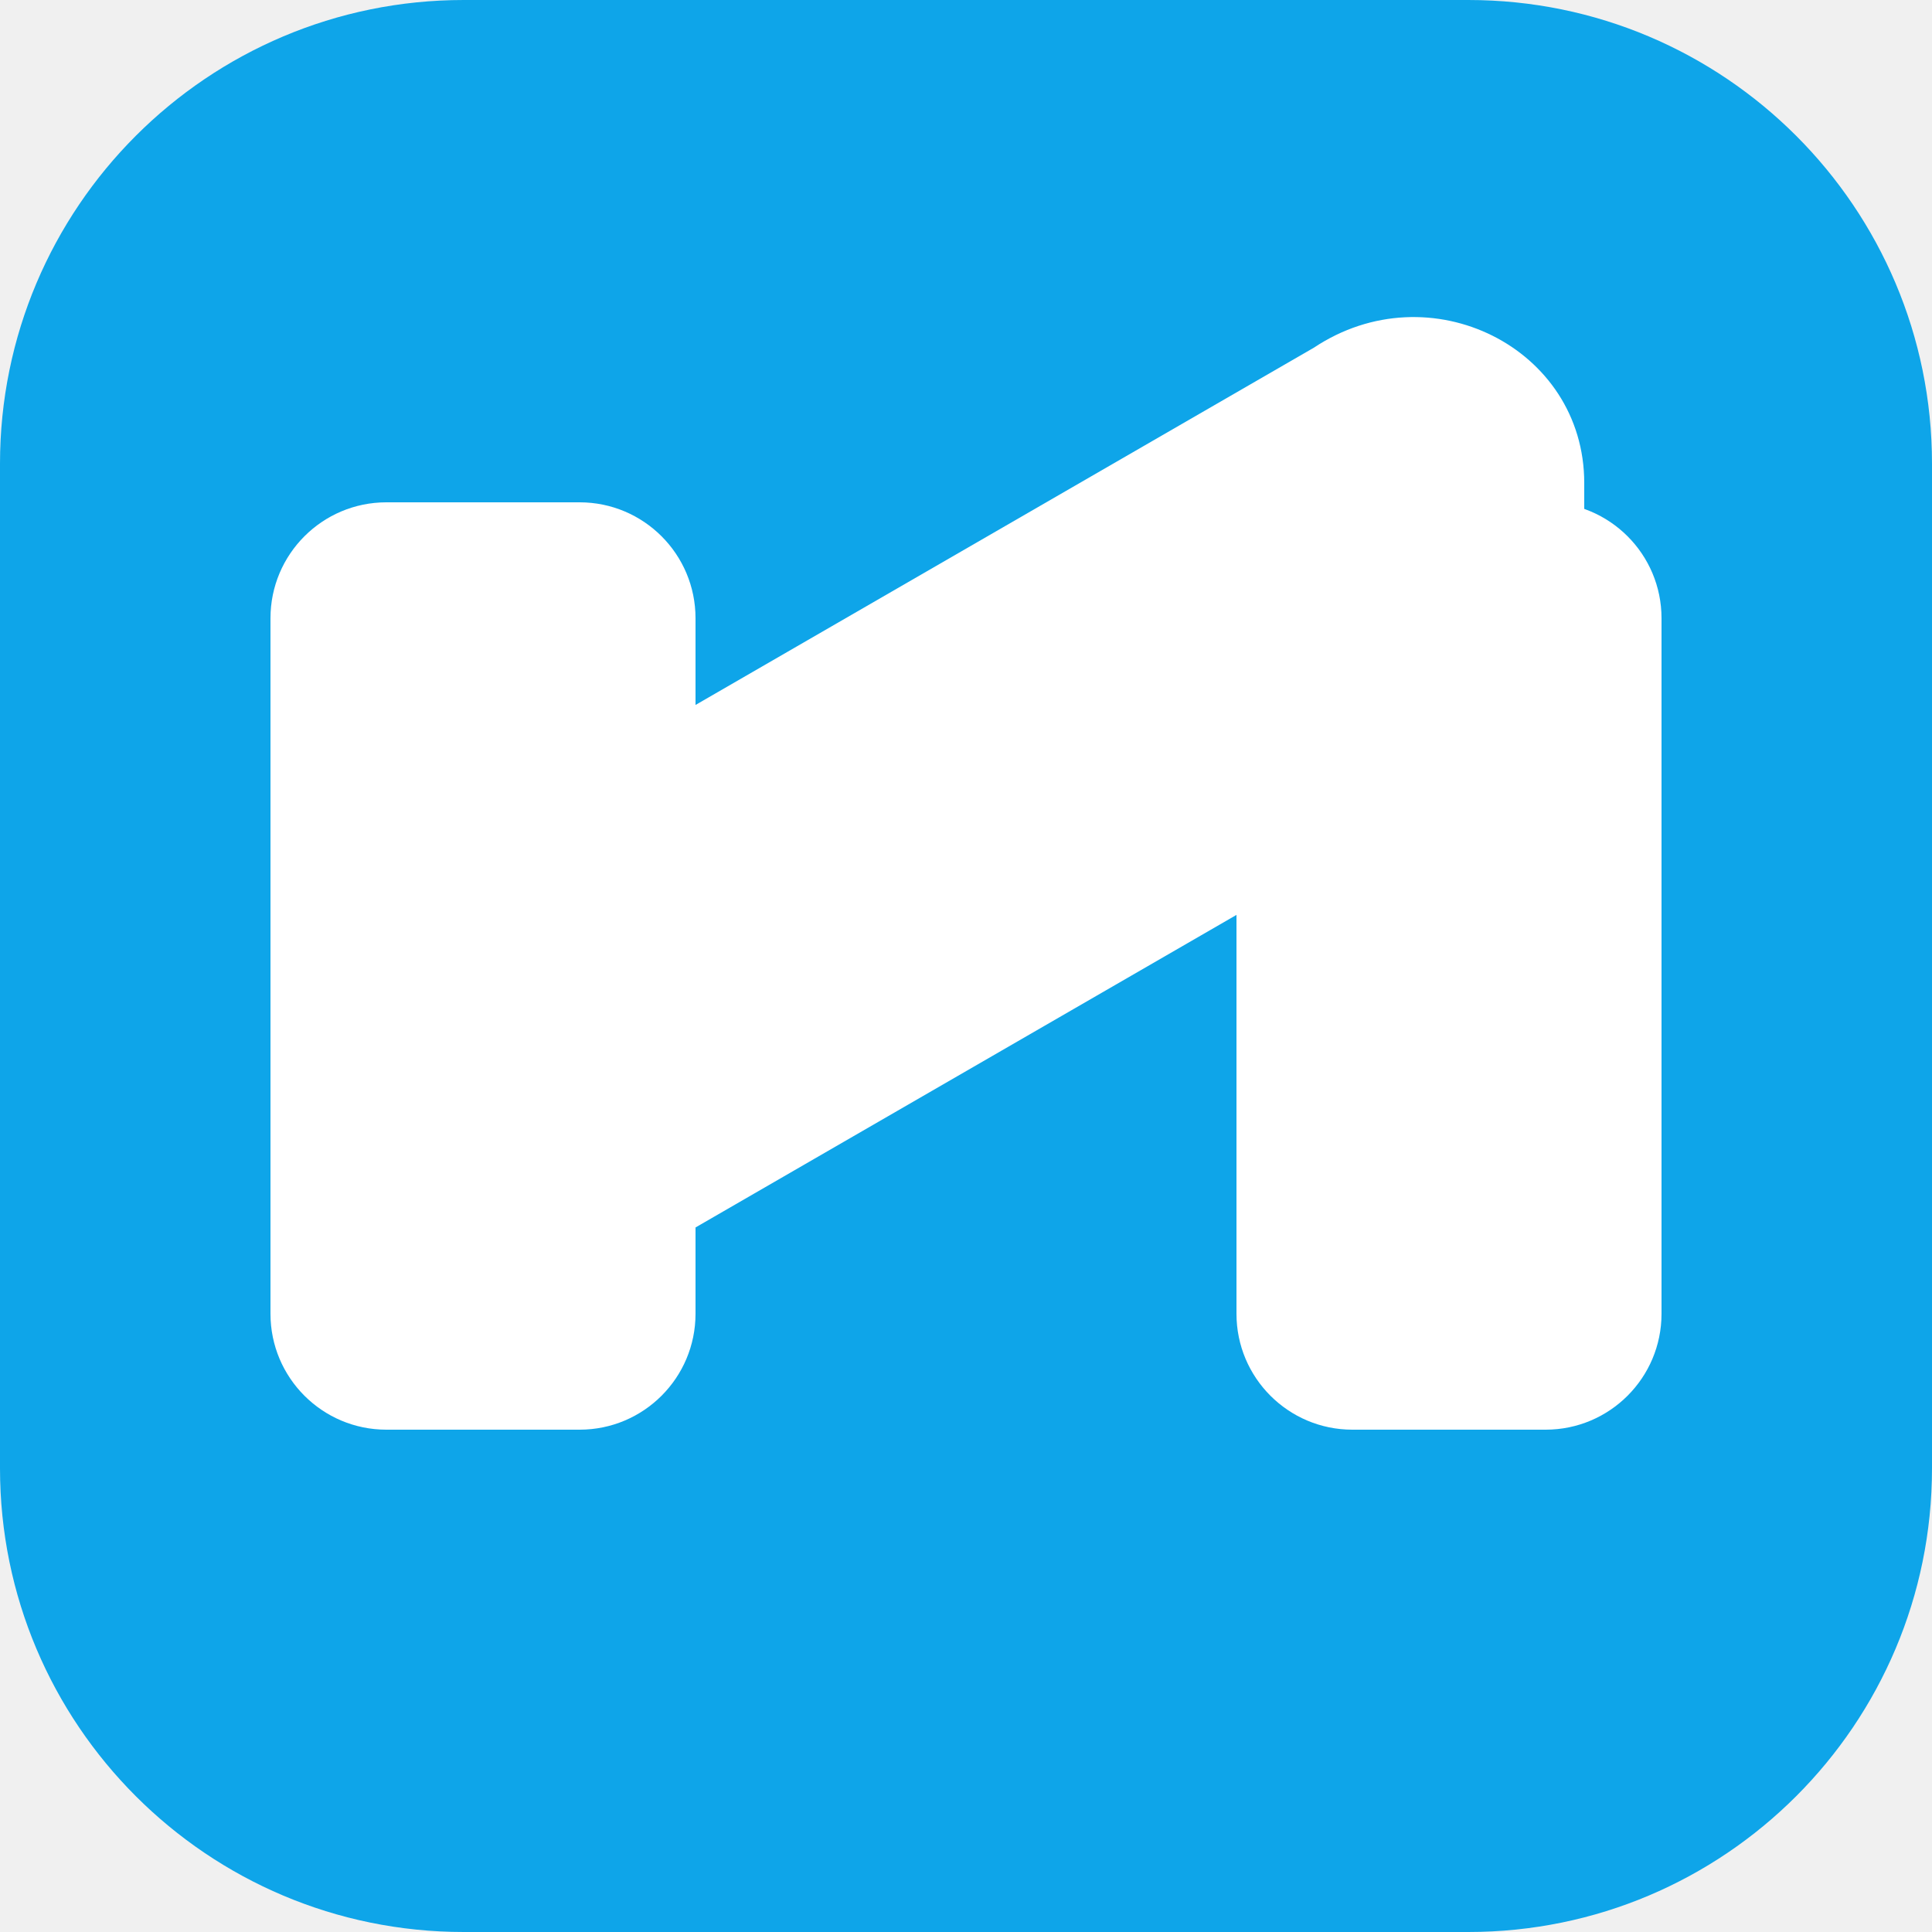
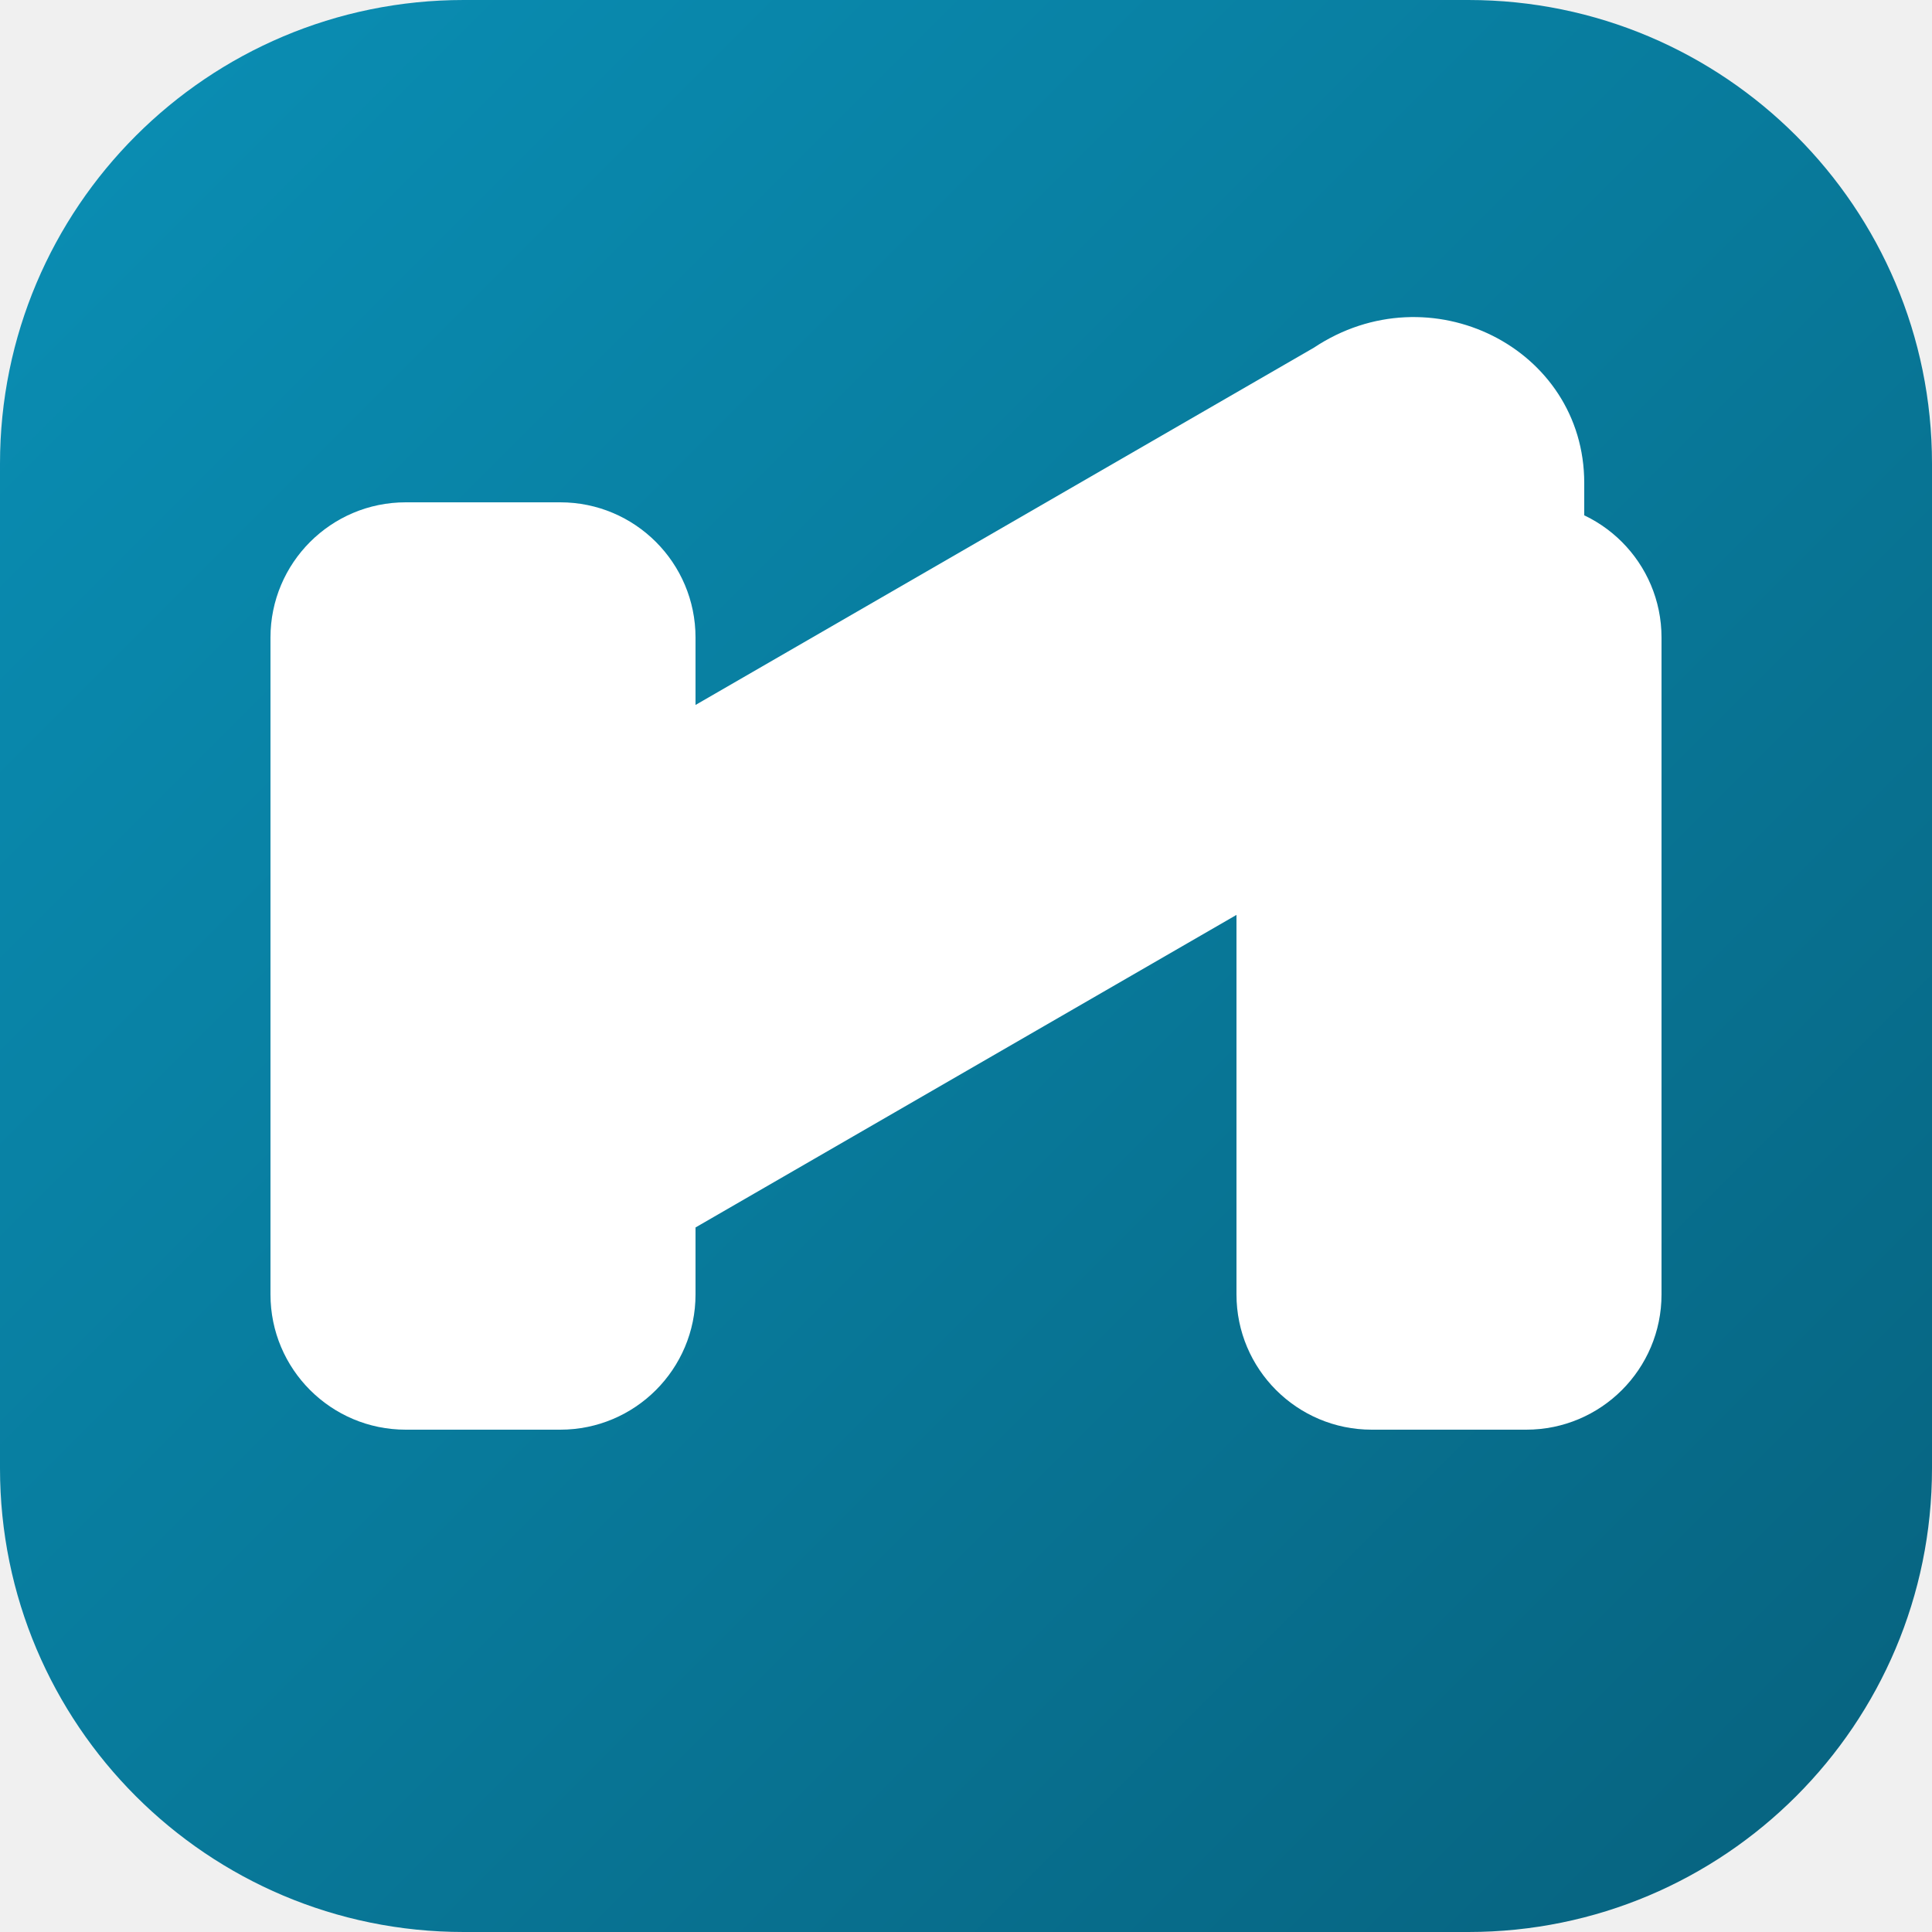
<svg xmlns="http://www.w3.org/2000/svg" viewBox="0 0 100 100" fill="none">
-   <rect width="100" height="100" rx="24" fill="#0EA5E9" />
-   <rect x="14" y="26" width="22" height="48" rx="6" fill="#FFFFFF" />
+   <defs>
+     <linearGradient id="nexaCyanGrad" x1="0%" y1="0%" x2="100%" y2="100%">
+       <stop offset="0%" stop-color="#0A8FB5" />
+       <stop offset="50%" stop-color="#087A9B" />
+       <stop offset="100%" stop-color="#07617D" />
+     </linearGradient>
+   </defs>
+   <rect width="100" height="100" rx="24" fill="url(#nexaCyanGrad)" />
+   <rect x="14" y="26" width="22" height="48" rx="7" fill="#FFFFFF" />
  <path d="M23 44 L68 18 C74 14 82 18 82 25 L82 30 C82 35 79 39 75 41 L30 67 C24 70 16 66 16 59 L16 54 C16 49 19 46 23 44 Z" fill="#FFFFFF" />
-   <rect x="64" y="26" width="22" height="48" rx="6" fill="#FFFFFF" />
+   <rect x="64" y="26" width="22" height="48" rx="7" fill="#FFFFFF" />
</svg>
